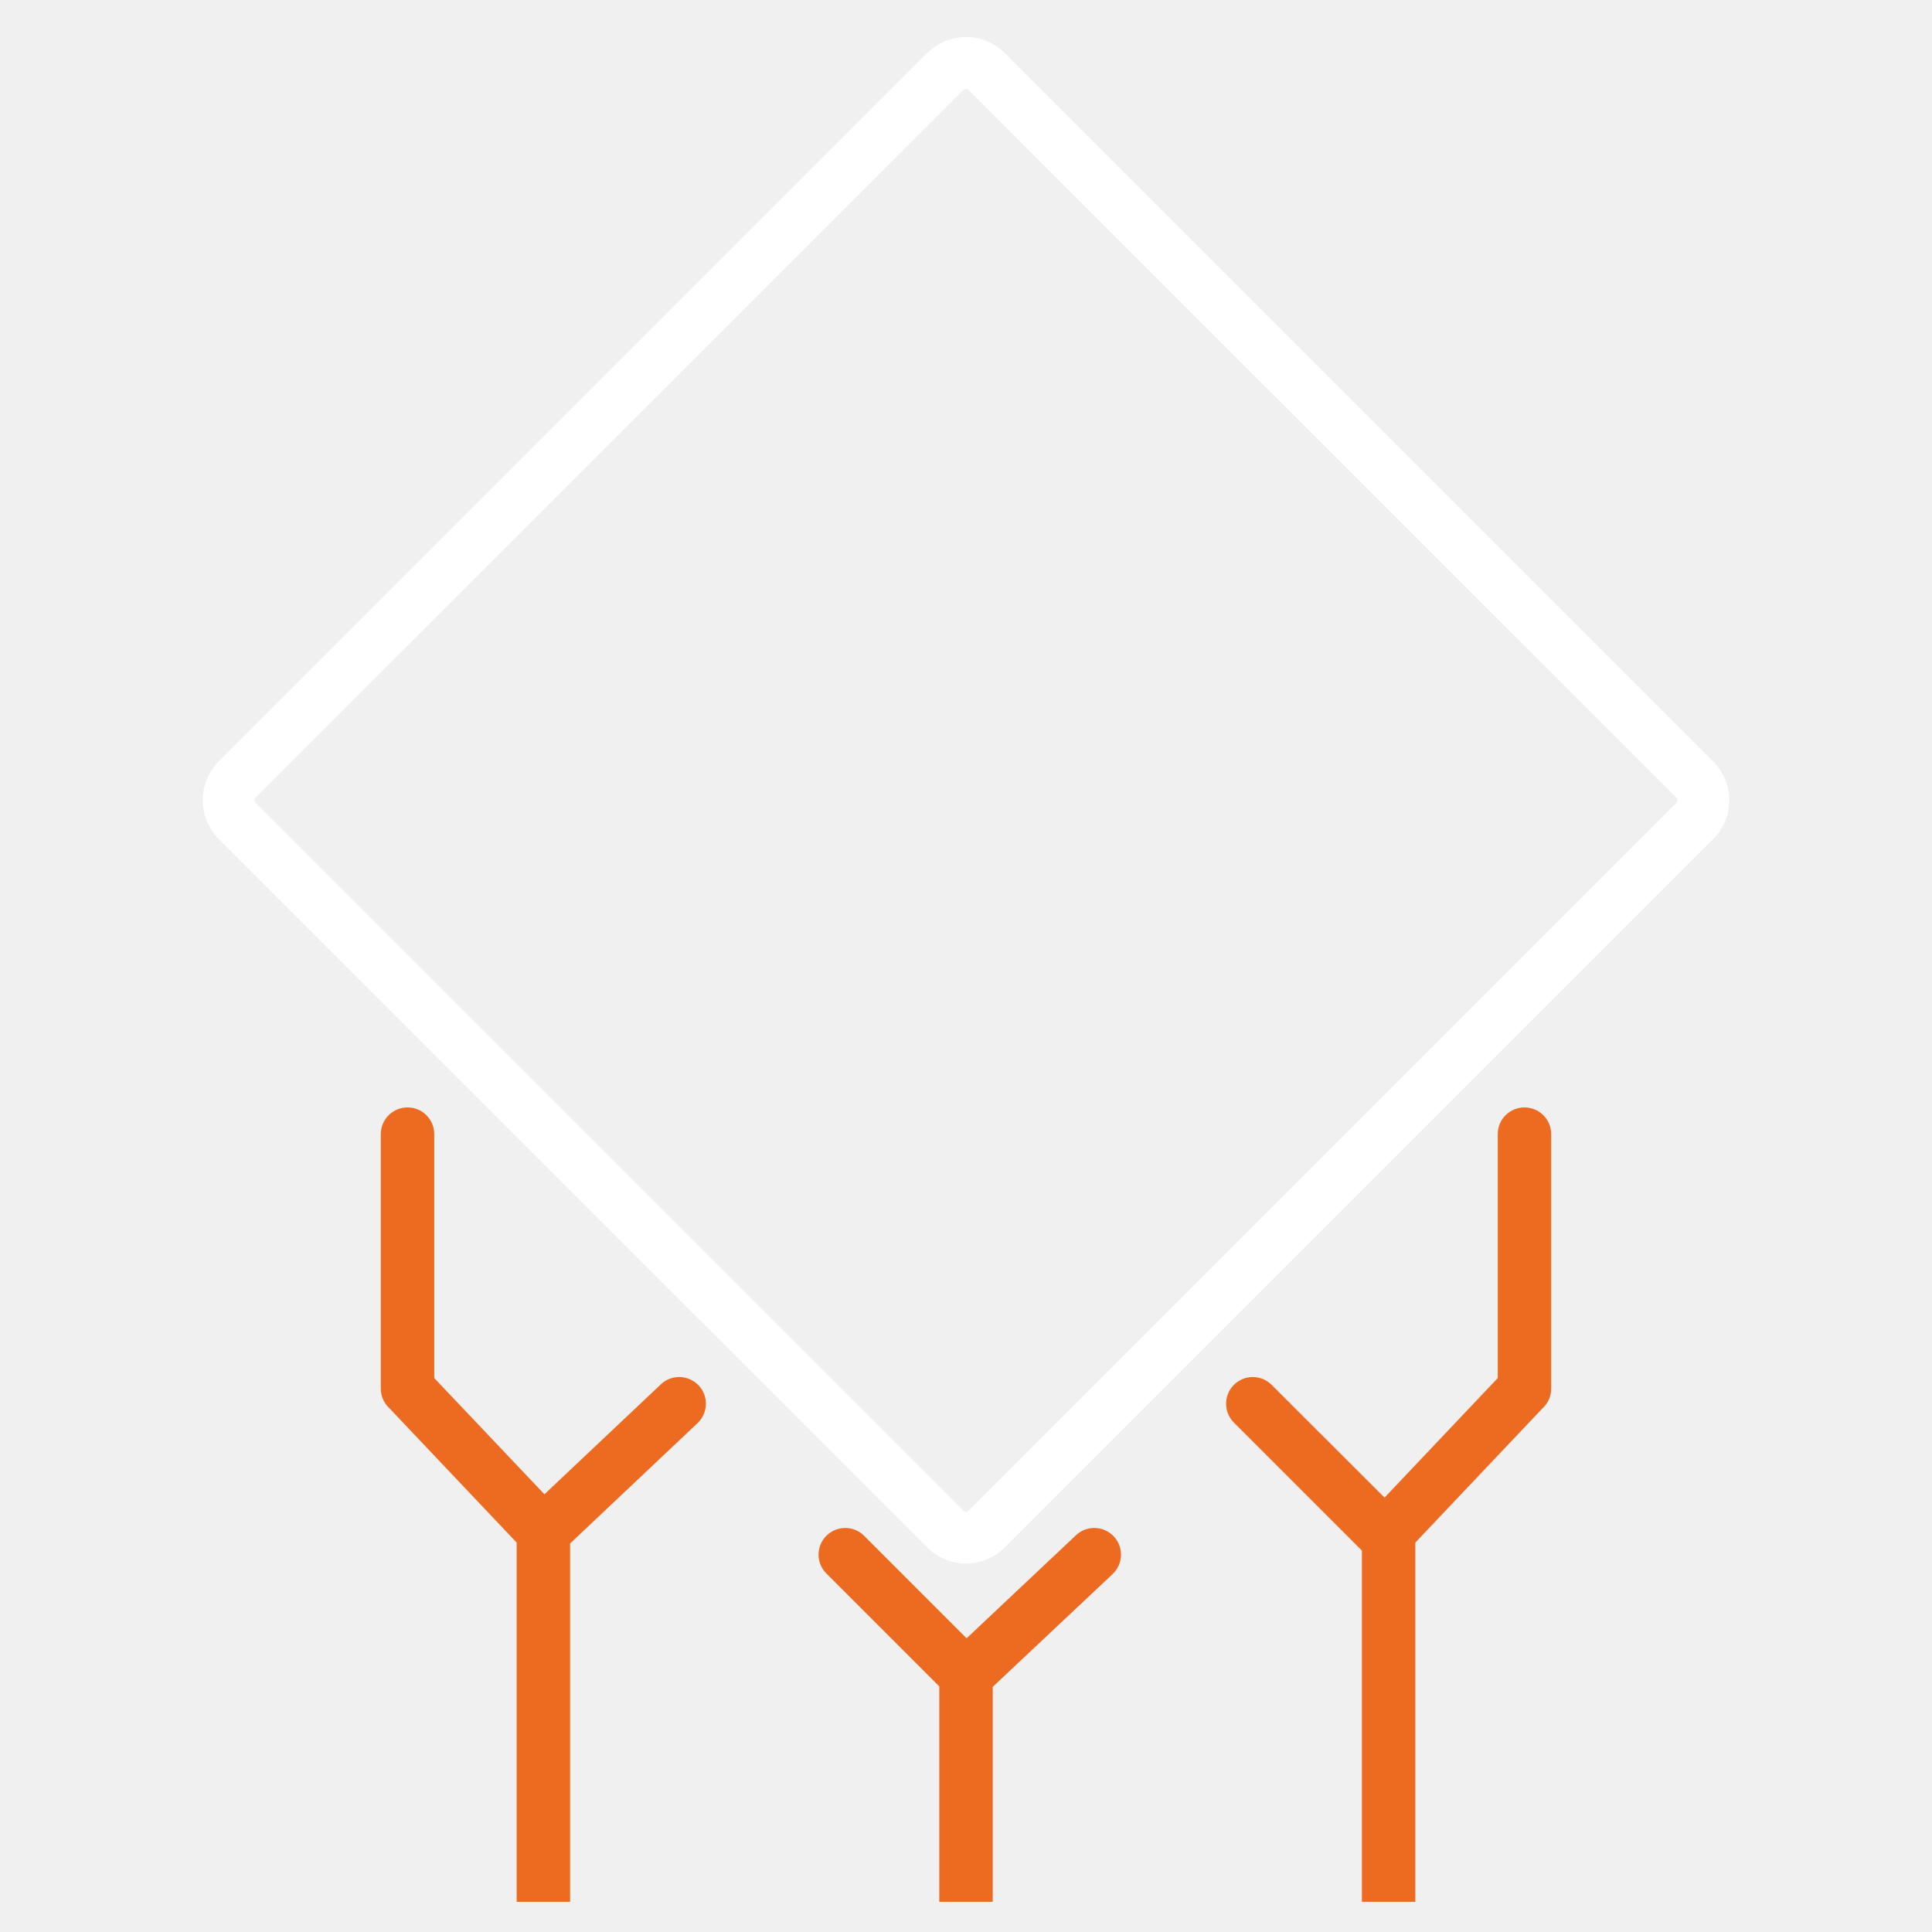
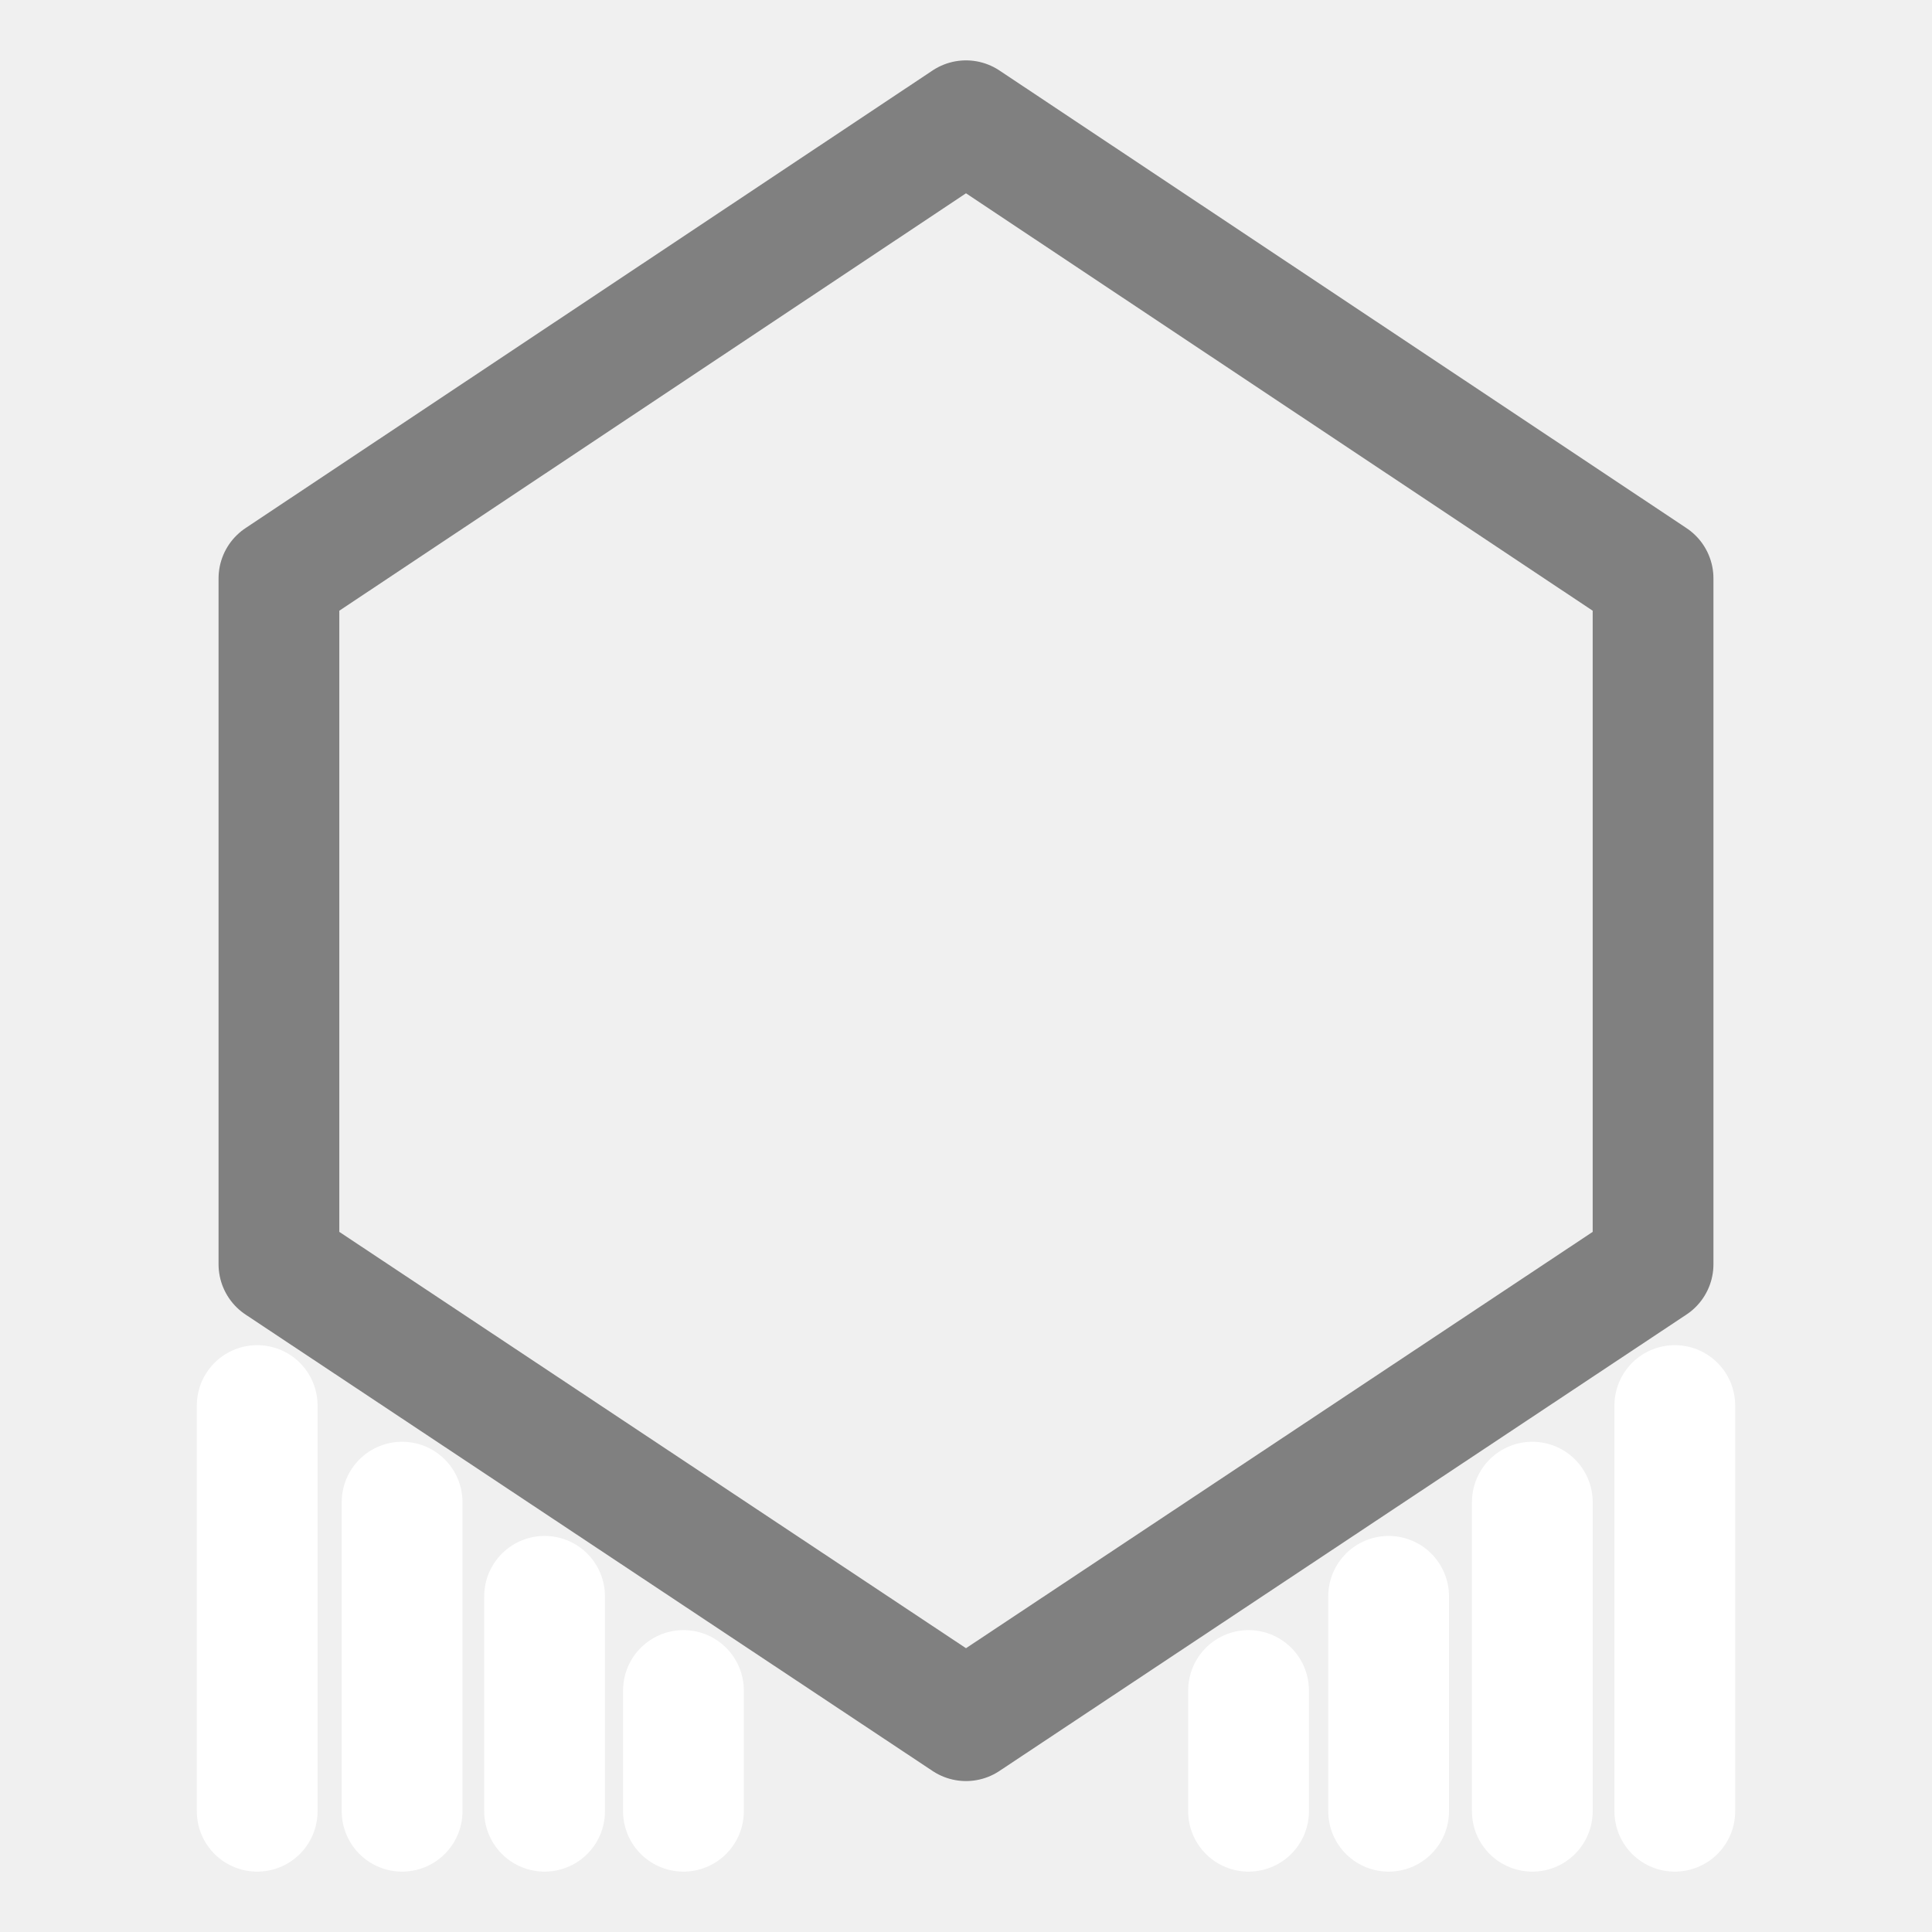
- <svg xmlns="http://www.w3.org/2000/svg" xml:space="preserve" width="128px" height="128px" version="1.1" style="shape-rendering:geometricPrecision; text-rendering:geometricPrecision; image-rendering:optimizeQuality; fill-rule:evenodd; clip-rule:evenodd" viewBox="0 0 128 128">
-   <g id="Layer_x0020_1">
-     <path fill="#ED6B21" d="M93.77 102.2l0 23.8 -3.54 0 0 -23.27 -8.48 -8.48c-0.69,-0.69 -0.69,-1.81 0,-2.5 0.69,-0.69 1.81,-0.69 2.5,0l7.48 7.47 7.5 -7.92 0 -16.16c0,-0.98 0.79,-1.77 1.77,-1.77 0.98,0 1.77,0.79 1.77,1.77l0 16.86c0,0.52 -0.22,0.98 -0.57,1.3l-8.43 8.9zm-59.54 0l-8.43 -8.9c-0.35,-0.32 -0.57,-0.78 -0.57,-1.3l0 -16.86c0,-0.98 0.79,-1.77 1.77,-1.77 0.98,0 1.77,0.79 1.77,1.77l0 16.16 7.3 7.7 7.72 -7.29c0.71,-0.67 1.83,-0.63 2.5,0.08 0.67,0.71 0.63,1.83 -0.08,2.5l-8.44 7.97 0 23.74 -3.54 0 0 -23.8zm28 9.53l-7.48 -7.48c-0.69,-0.69 -0.69,-1.81 0,-2.5 0.69,-0.69 1.81,-0.69 2.5,0l6.79 6.79 7.25 -6.83c0.71,-0.67 1.83,-0.63 2.5,0.08 0.67,0.71 0.63,1.83 -0.08,2.5l-7.94 7.47 0 14.24 -3.54 0 0 -14.27z" />
-     <path fill="#FFFFFF" d="M14.49 50.45l46.94 -46.94c0.35,-0.34 0.75,-0.6 1.18,-0.78 0.45,-0.18 0.92,-0.28 1.39,-0.28 0.47,0 0.95,0.09 1.39,0.28 0.43,0.18 0.83,0.44 1.18,0.78l46.94 46.94c0.34,0.35 0.6,0.75 0.78,1.18 0.18,0.45 0.28,0.92 0.28,1.39 0,0.47 -0.09,0.95 -0.28,1.39 -0.18,0.43 -0.44,0.83 -0.78,1.18l-46.94 46.94c-0.35,0.34 -0.75,0.6 -1.18,0.78 -0.44,0.19 -0.92,0.28 -1.39,0.28 -0.92,0 -1.86,-0.36 -2.57,-1.07l-46.94 -46.93c-0.34,-0.35 -0.6,-0.75 -0.78,-1.18 -0.19,-0.44 -0.28,-0.92 -0.28,-1.39 0,-0.47 0.09,-0.94 0.28,-1.39 0.18,-0.43 0.44,-0.83 0.78,-1.18zm49.36 -44.51l-46.94 46.93 -0.04 0.06 -0.01 0.09 0.01 0.08 0.04 0.07 46.94 46.94 0.06 0.04 0.09 0.01 0.08 -0.01 0.07 -0.05 46.94 -46.93 0.04 -0.06 0.01 -0.09 -0.01 -0.09 -0.04 -0.06 -46.94 -46.93 -0.06 -0.05 -0.09 -0.01 -0.12 0.03 -0.03 0.03z" />
-   </g>
+ <svg xmlns="http://www.w3.org/2000/svg" width="16" height="16" viewBox="0 0 16 16" fill="none">
+   <path d="M8 1L2.31 4.79V8.57V8.79V10.47L8 14.25L13.69 10.47V8.79V8.57V4.79L8 1Z" stroke="#808080" stroke-miterlimit="10" stroke-linecap="round" stroke-linejoin="round" />
+   <path d="M12.69 15V12.44" stroke="white" stroke-miterlimit="10" stroke-linecap="round" stroke-linejoin="round" />
+   <path d="M13.87 15V11.64" stroke="white" stroke-miterlimit="10" stroke-linecap="round" stroke-linejoin="round" />
+   <path d="M2.13 15V11.64" stroke="white" stroke-miterlimit="10" stroke-linecap="round" stroke-linejoin="round" />
+   <path d="M3.33 15V12.44" stroke="white" stroke-miterlimit="10" stroke-linecap="round" stroke-linejoin="round" />
+   <path d="M4.51 15V13.22" stroke="white" stroke-miterlimit="10" stroke-linecap="round" stroke-linejoin="round" />
+   <path d="M5.66 15V14" stroke="white" stroke-miterlimit="10" stroke-linecap="round" stroke-linejoin="round" />
+   <path d="M10.34 15V14" stroke="white" stroke-miterlimit="10" stroke-linecap="round" stroke-linejoin="round" />
+   <path d="M11.5 15V13.22" stroke="white" stroke-miterlimit="10" stroke-linecap="round" stroke-linejoin="round" />
</svg>
